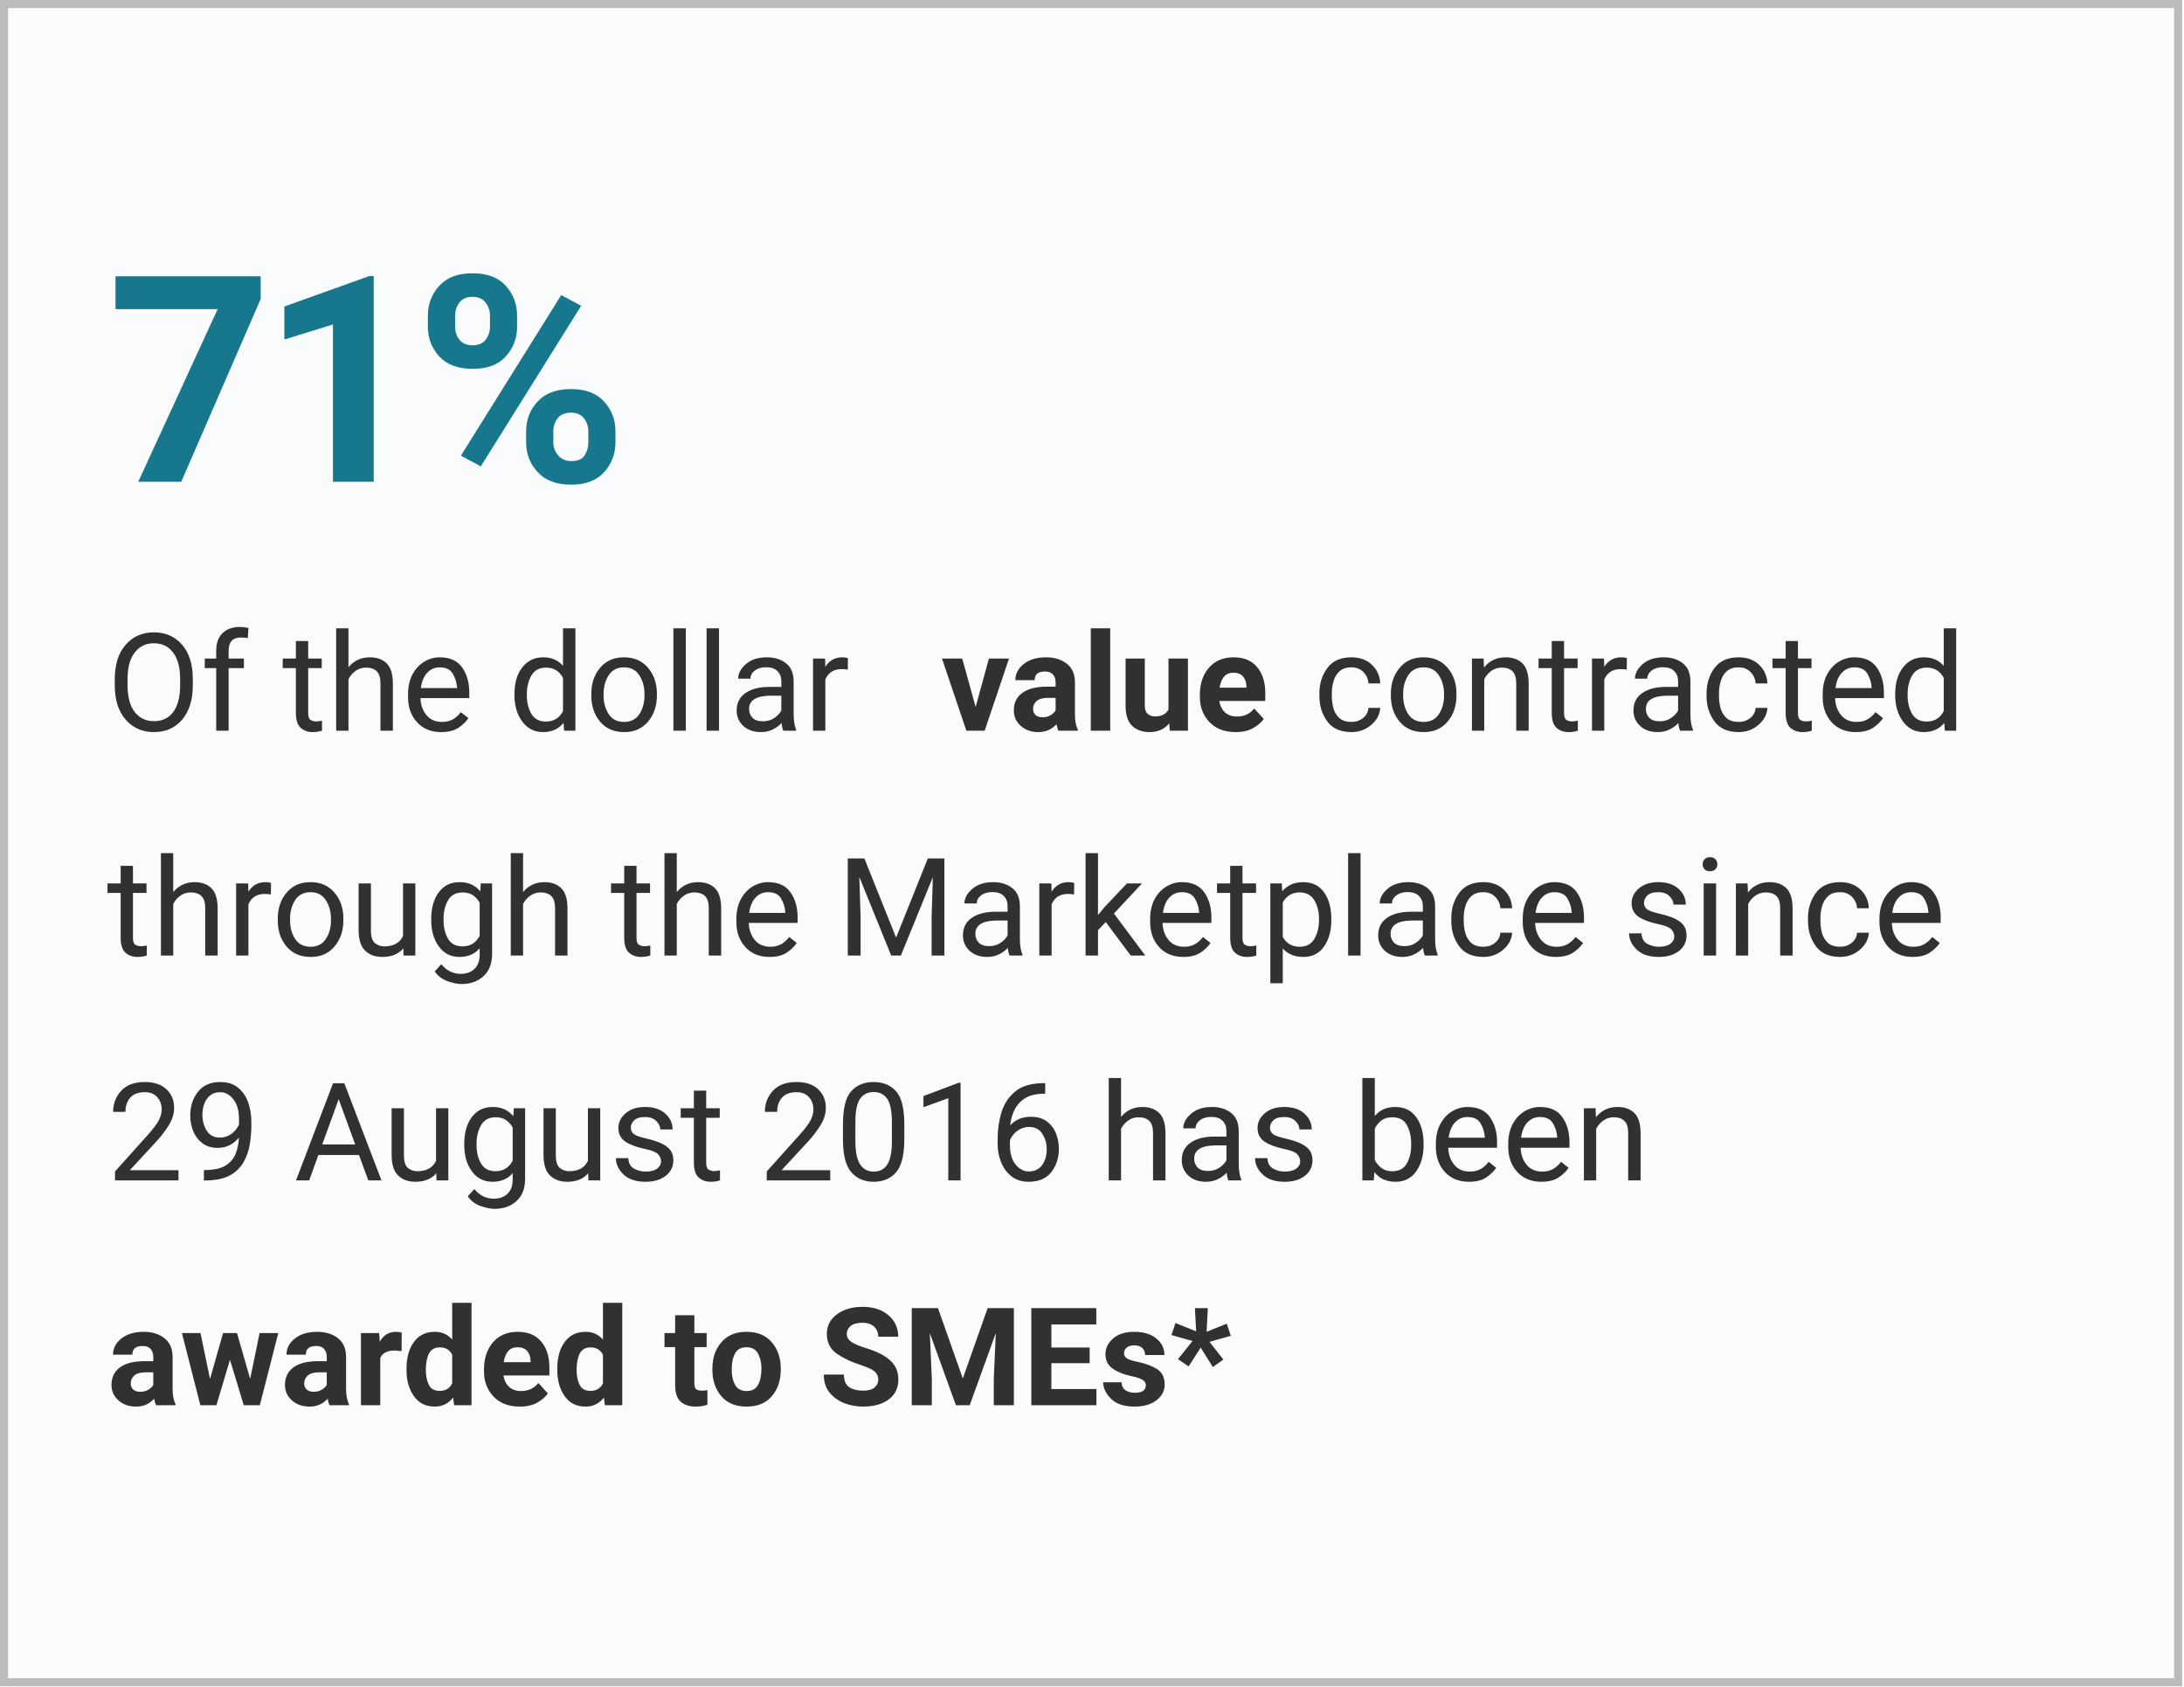
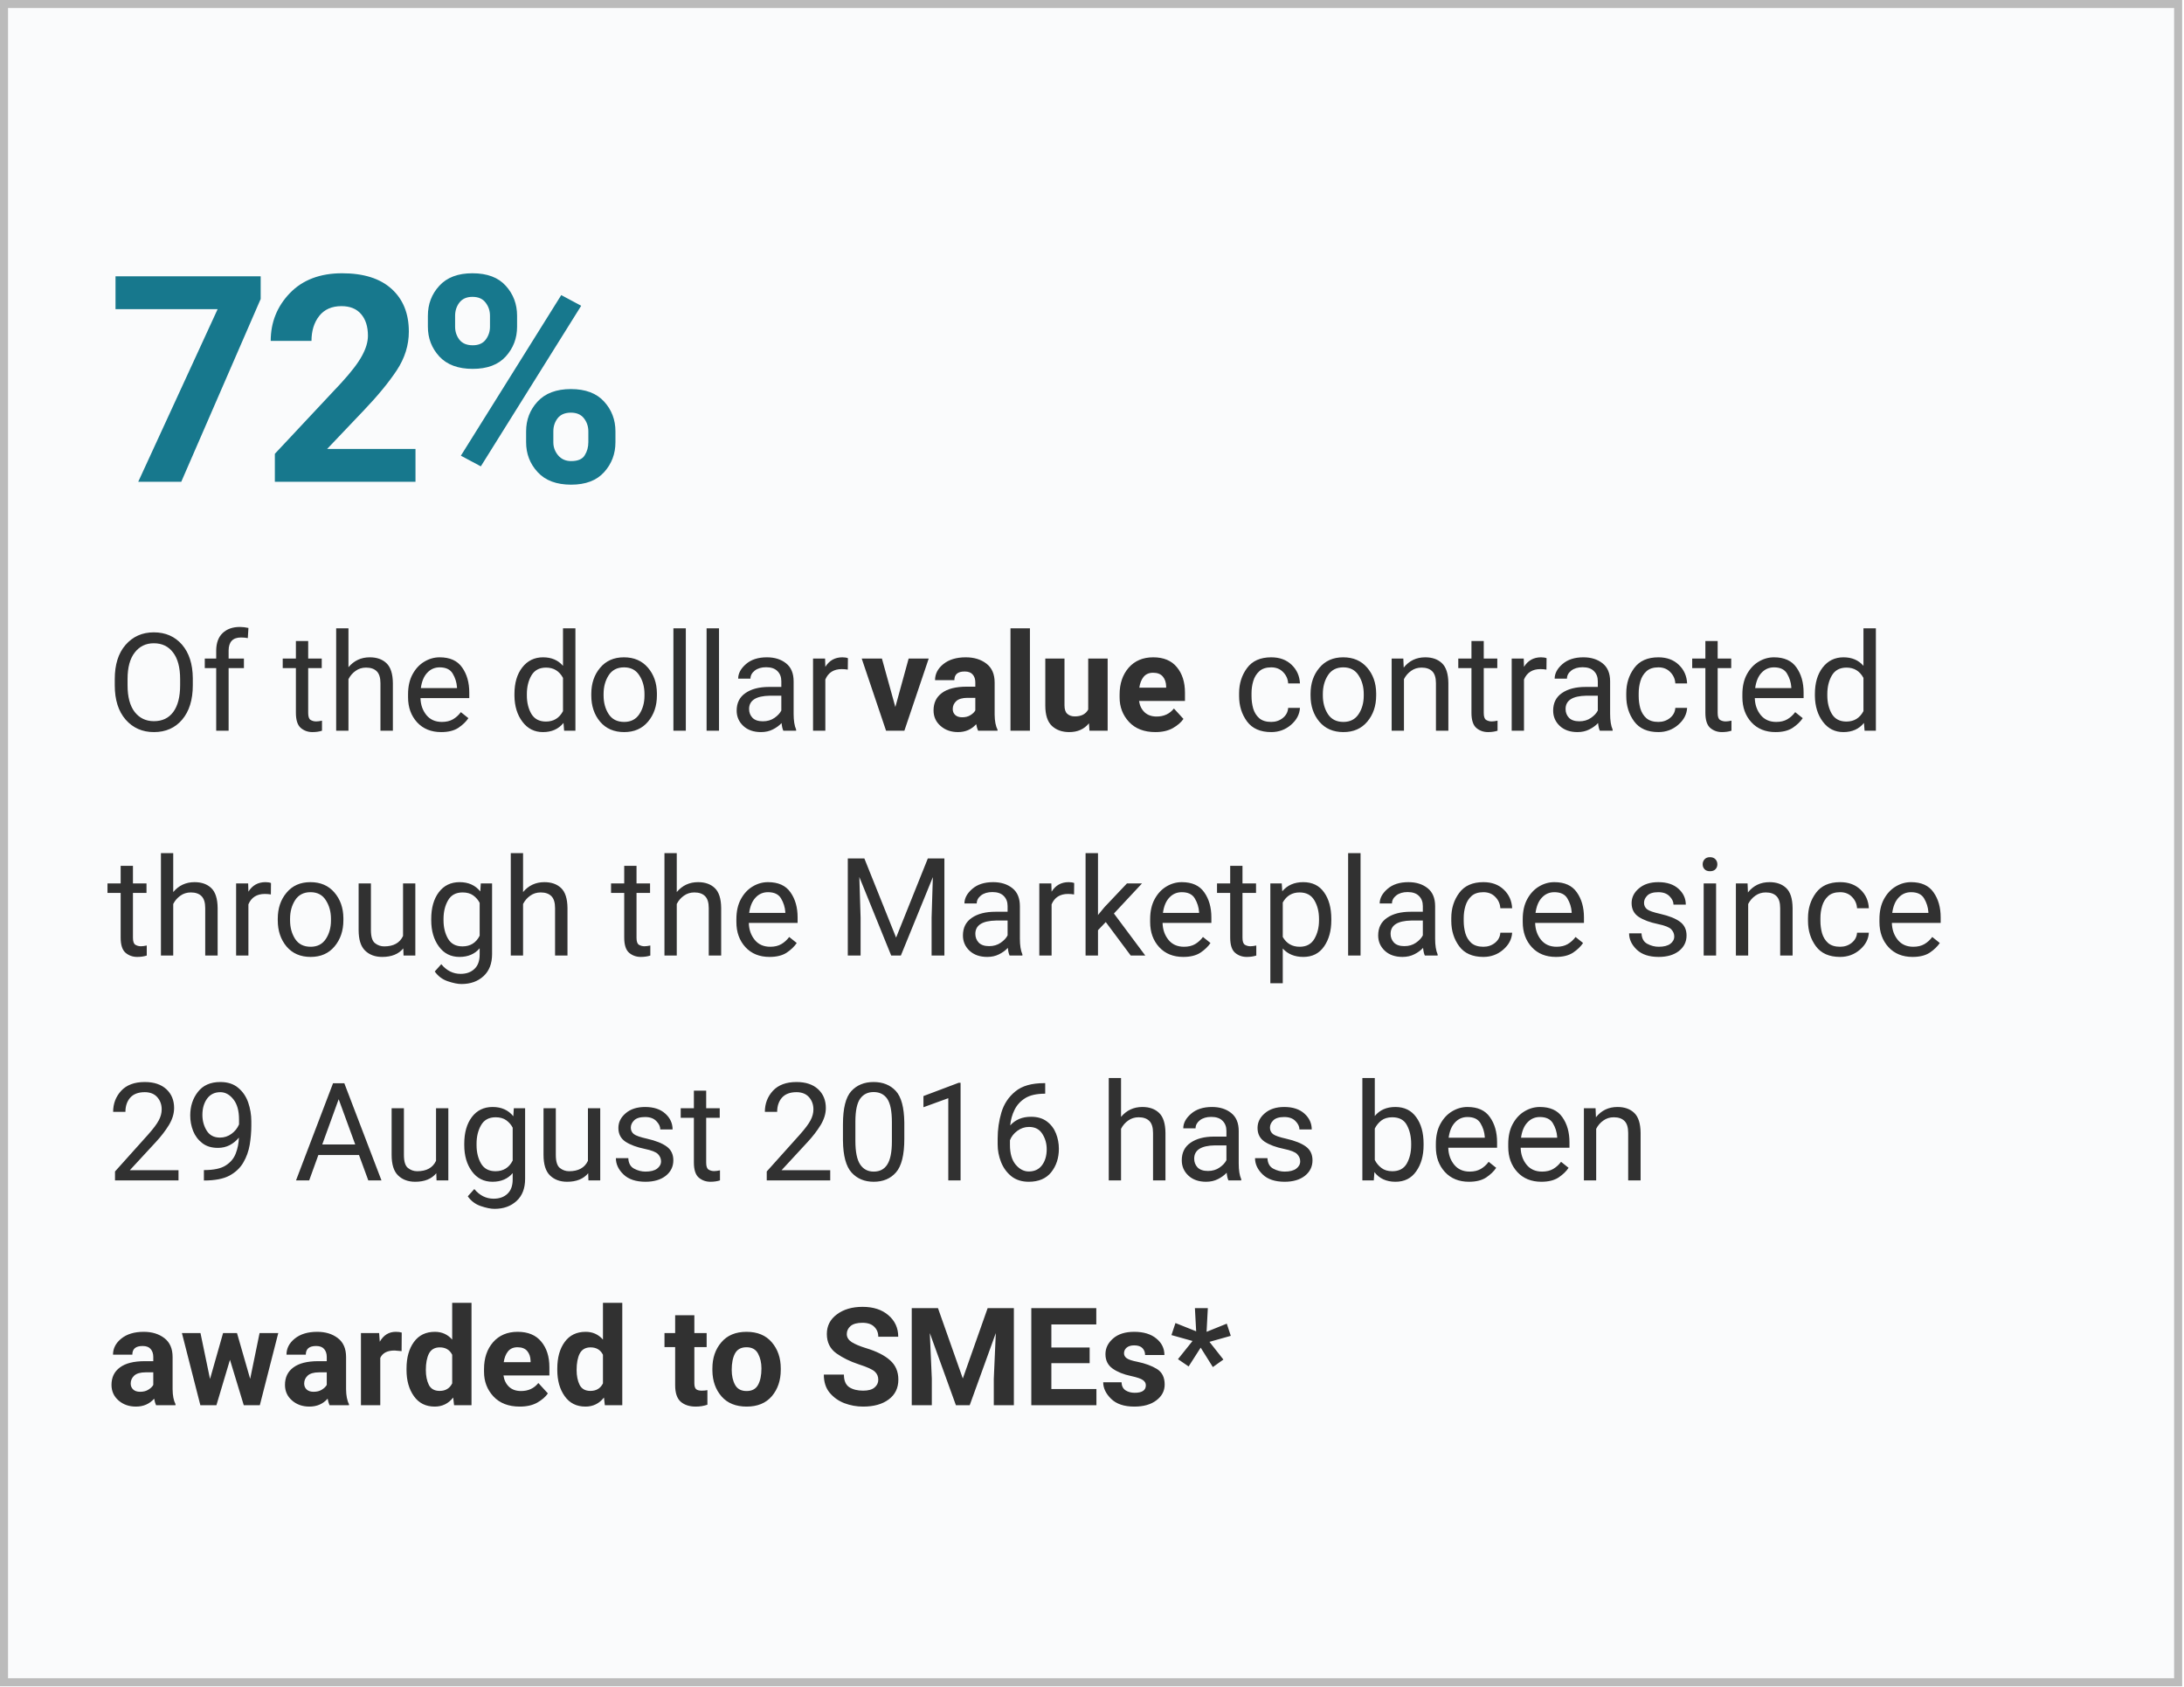
- <svg xmlns="http://www.w3.org/2000/svg" xmlns:xlink="http://www.w3.org/1999/xlink" font-family="-apple-system, BlinkMacSystemFont, &quot;Segoe UI&quot;, Roboto, Helvetica, Arial, sans-serif, &quot;Apple Color Emoji&quot;, &quot;Segoe UI Emoji&quot;, &quot;Segoe UI Symbol&quot;" width="272px" height="210px" viewBox="0 0 272 210" version="1.1" style="background: #FFFFFF;">
+ <svg xmlns="http://www.w3.org/2000/svg" xmlns:xlink="http://www.w3.org/1999/xlink" font-family="-apple-system, BlinkMacSystemFont, &quot;Segoe UI&quot;, Roboto, Helvetica, Arial, sans-serif, &quot;Apple Color Emoji&quot;, &quot;Segoe UI Emoji&quot;, &quot;Segoe UI Symbol&quot;" width="272px" height="210px" viewBox="0 0 272 210" version="1.1">
  <defs>
    <rect id="path-1" x="0" y="0" width="271.768" height="210" />
  </defs>
-   <g id="Symbols" stroke="none" stroke-width="1" fill="none" fill-rule="evenodd">
-     <g id="767-value-contracted-since-launch-awarded-to-SMEs">
-       <g>
-         <g id="Rectangle">
-           <use fill="#FAFBFC" fill-rule="evenodd" xlink:href="#path-1" />
-           <rect stroke="#BBBBBB" stroke-width="1" x="0.5" y="0.5" width="270.768" height="209" />
+   <g id="Mocks" stroke="none" stroke-width="1" fill="none" fill-rule="evenodd">
+     <g id="Nov-monthly-report-less-than-767px" transform="translate(-24, -1783)">
+       <g id="767-value-contracted-since-launch-awarded-to-SMEs" transform="translate(24, 1783)">
+         <g>
+           <g id="Rectangle">
+             <use fill="#FAFBFC" fill-rule="evenodd" xlink:href="#path-1" />
+             <rect stroke="#BBBBBB" stroke-width="1" x="0.5" y="0.5" width="270.768" height="209" />
+           </g>
+           <text id="72%" font-size="36" font-weight="bold" letter-spacing="-1.5" fill="#17788D">
+             <tspan x="13.309" y="60">72%</tspan>
+           </text>
+           <text id="Of-the-dollar-value" font-size="17" font-weight="normal" line-spacing="28" fill="#313131">
+             <tspan x="13.309" y="91">Of the dollar </tspan>
+             <tspan x="107.21" y="91" font-weight="bold">value</tspan>
+             <tspan x="153.553" y="91"> contracted </tspan>
+             <tspan x="13.309" y="119">through the Marketplace since </tspan>
+             <tspan x="13.309" y="147">29 August 2016 has been </tspan>
+             <tspan x="13.309" y="175" font-weight="bold">awarded to SMEs*</tspan>
+           </text>
        </g>
-         <text id="71%" font-size="36" font-weight="bold" letter-spacing="-1.5" fill="#17788D">
-           <tspan x="13.309" y="60">71%</tspan>
-         </text>
-         <text id="Of-the-dollar-value" font-size="17" font-weight="normal" line-spacing="28" fill="#313131">
-           <tspan x="13.309" y="91">Of the dollar </tspan>
-           <tspan x="117.21" y="91" font-weight="bold">value</tspan>
-           <tspan x="163.553" y="91"> contracted </tspan>
-           <tspan x="13.309" y="119">through the Marketplace since </tspan>
-           <tspan x="13.309" y="147">29 August 2016 has been </tspan>
-           <tspan x="13.309" y="175" font-weight="bold">awarded to SMEs*</tspan>
-         </text>
      </g>
    </g>
  </g>
</svg>
